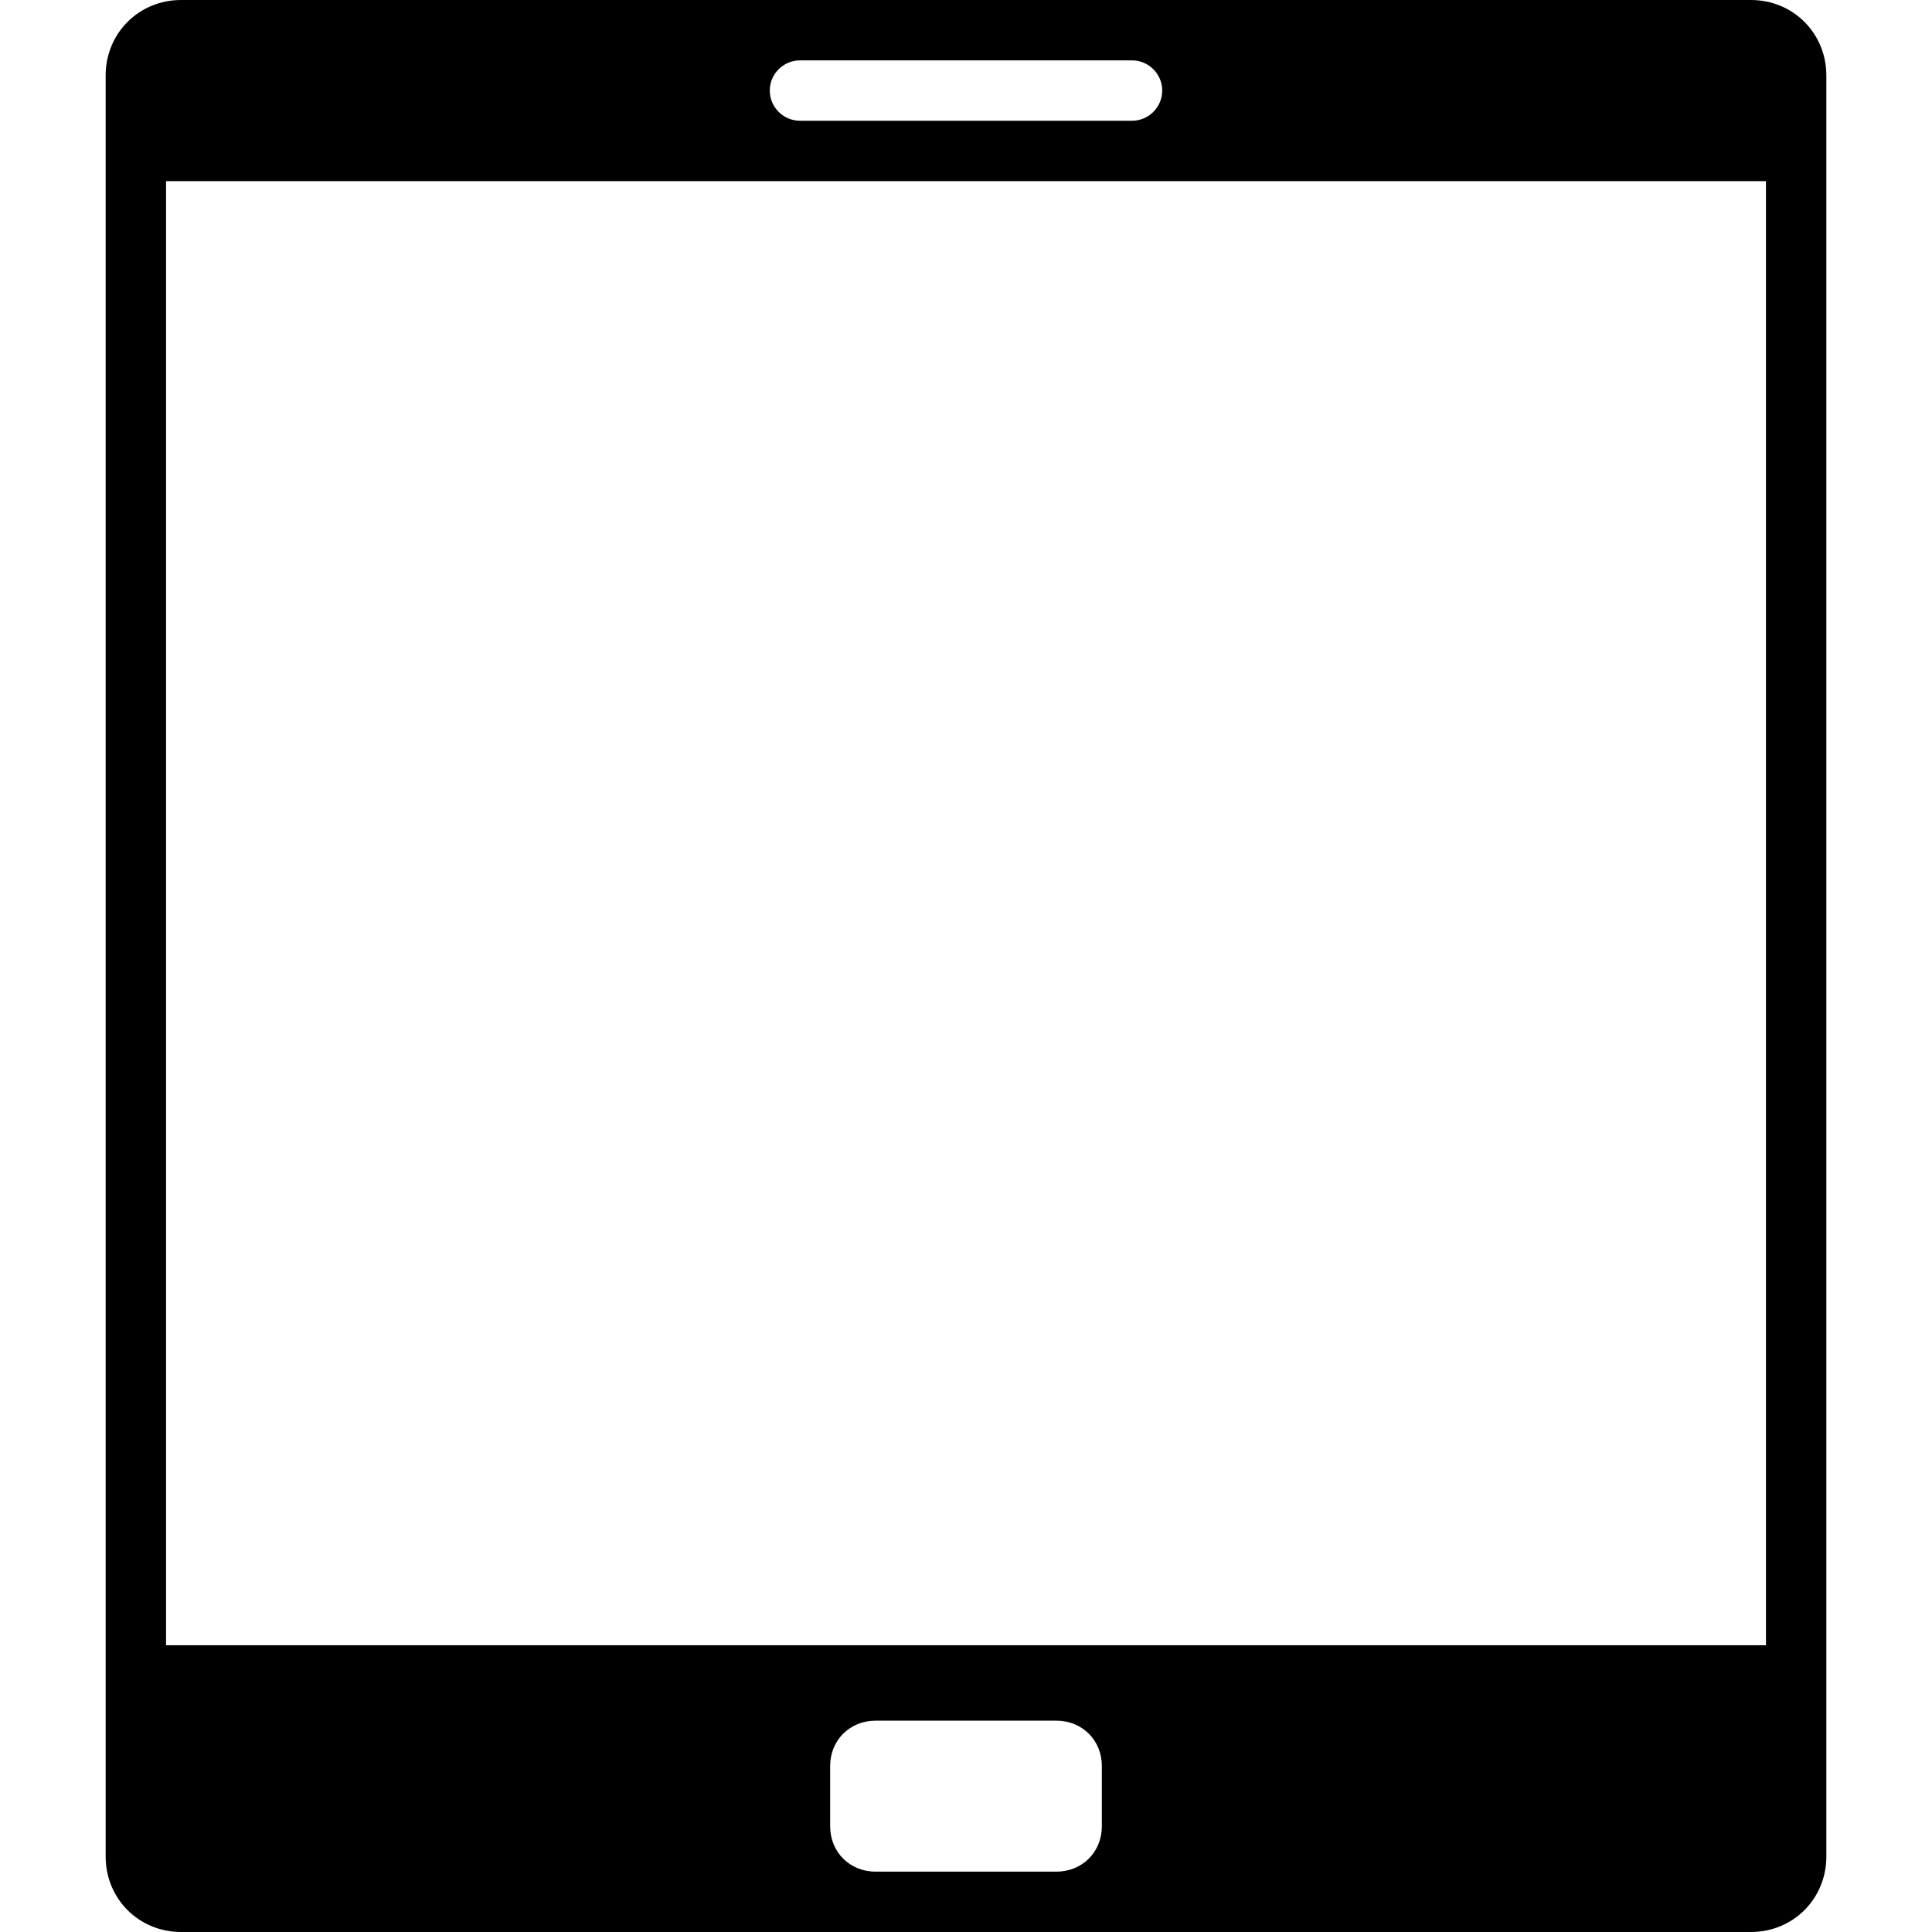
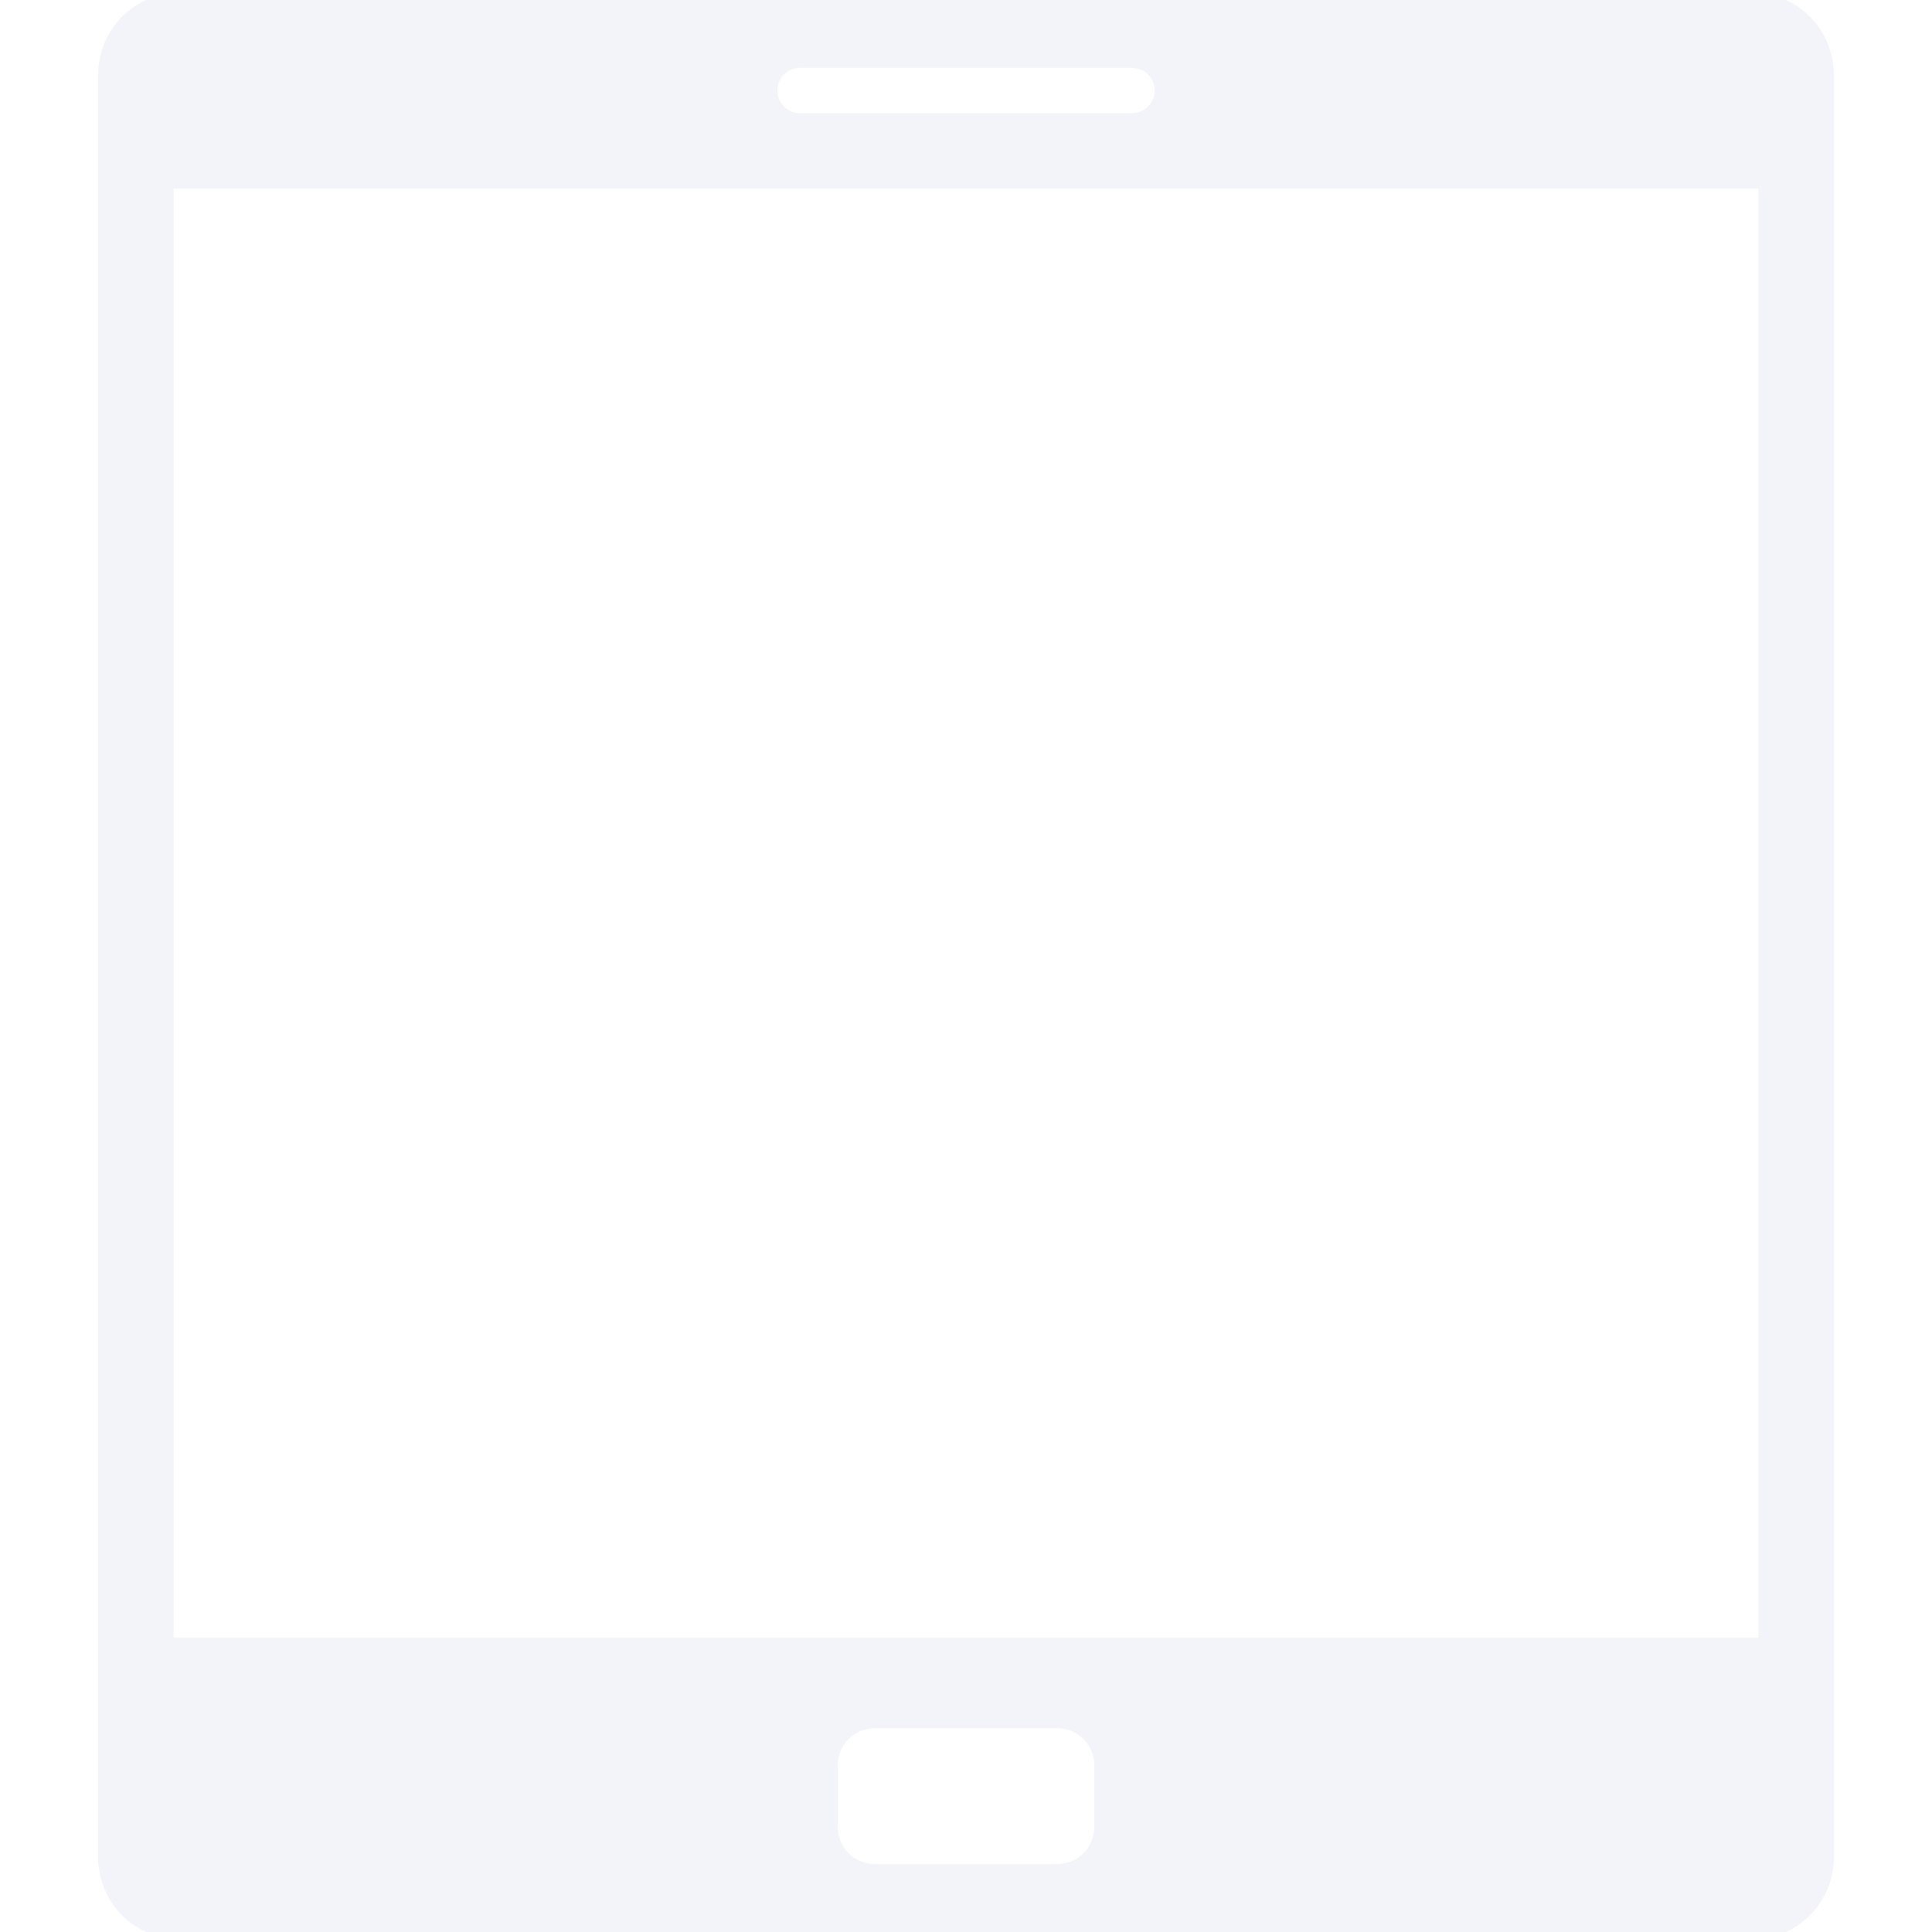
- <svg xmlns="http://www.w3.org/2000/svg" version="1.1" x="0px" y="0px" viewBox="0 0 128 128" enable-background="new 0 0 128 128" xml:space="preserve">
+ <svg xmlns="http://www.w3.org/2000/svg" version="1.1" x="0px" y="0px" viewBox="0 0 128 128" stroke="#F3F4F9" fill="#F3F4F9" enable-background="new 0 0 128 128" xml:space="preserve">
  <path d="M12,128h104c2.8,0,5-2.2,5-5V5c0-2.8-2.2-5-5-5H12C9.2,0,7,2.2,7,5v118C7,125.8,9.2,128,12,128z M73,121c0,1.7-1.3,3-3,3H58  c-1.7,0-3-1.3-3-3v-4c0-1.7,1.3-3,3-3h12c1.7,0,3,1.3,3,3V121z M53,4h22c1.1,0,2,0.9,2,2s-0.9,2-2,2H53c-1.1,0-2-0.9-2-2  S51.9,4,53,4z M11,12h106v97H11V12z" />
</svg>
